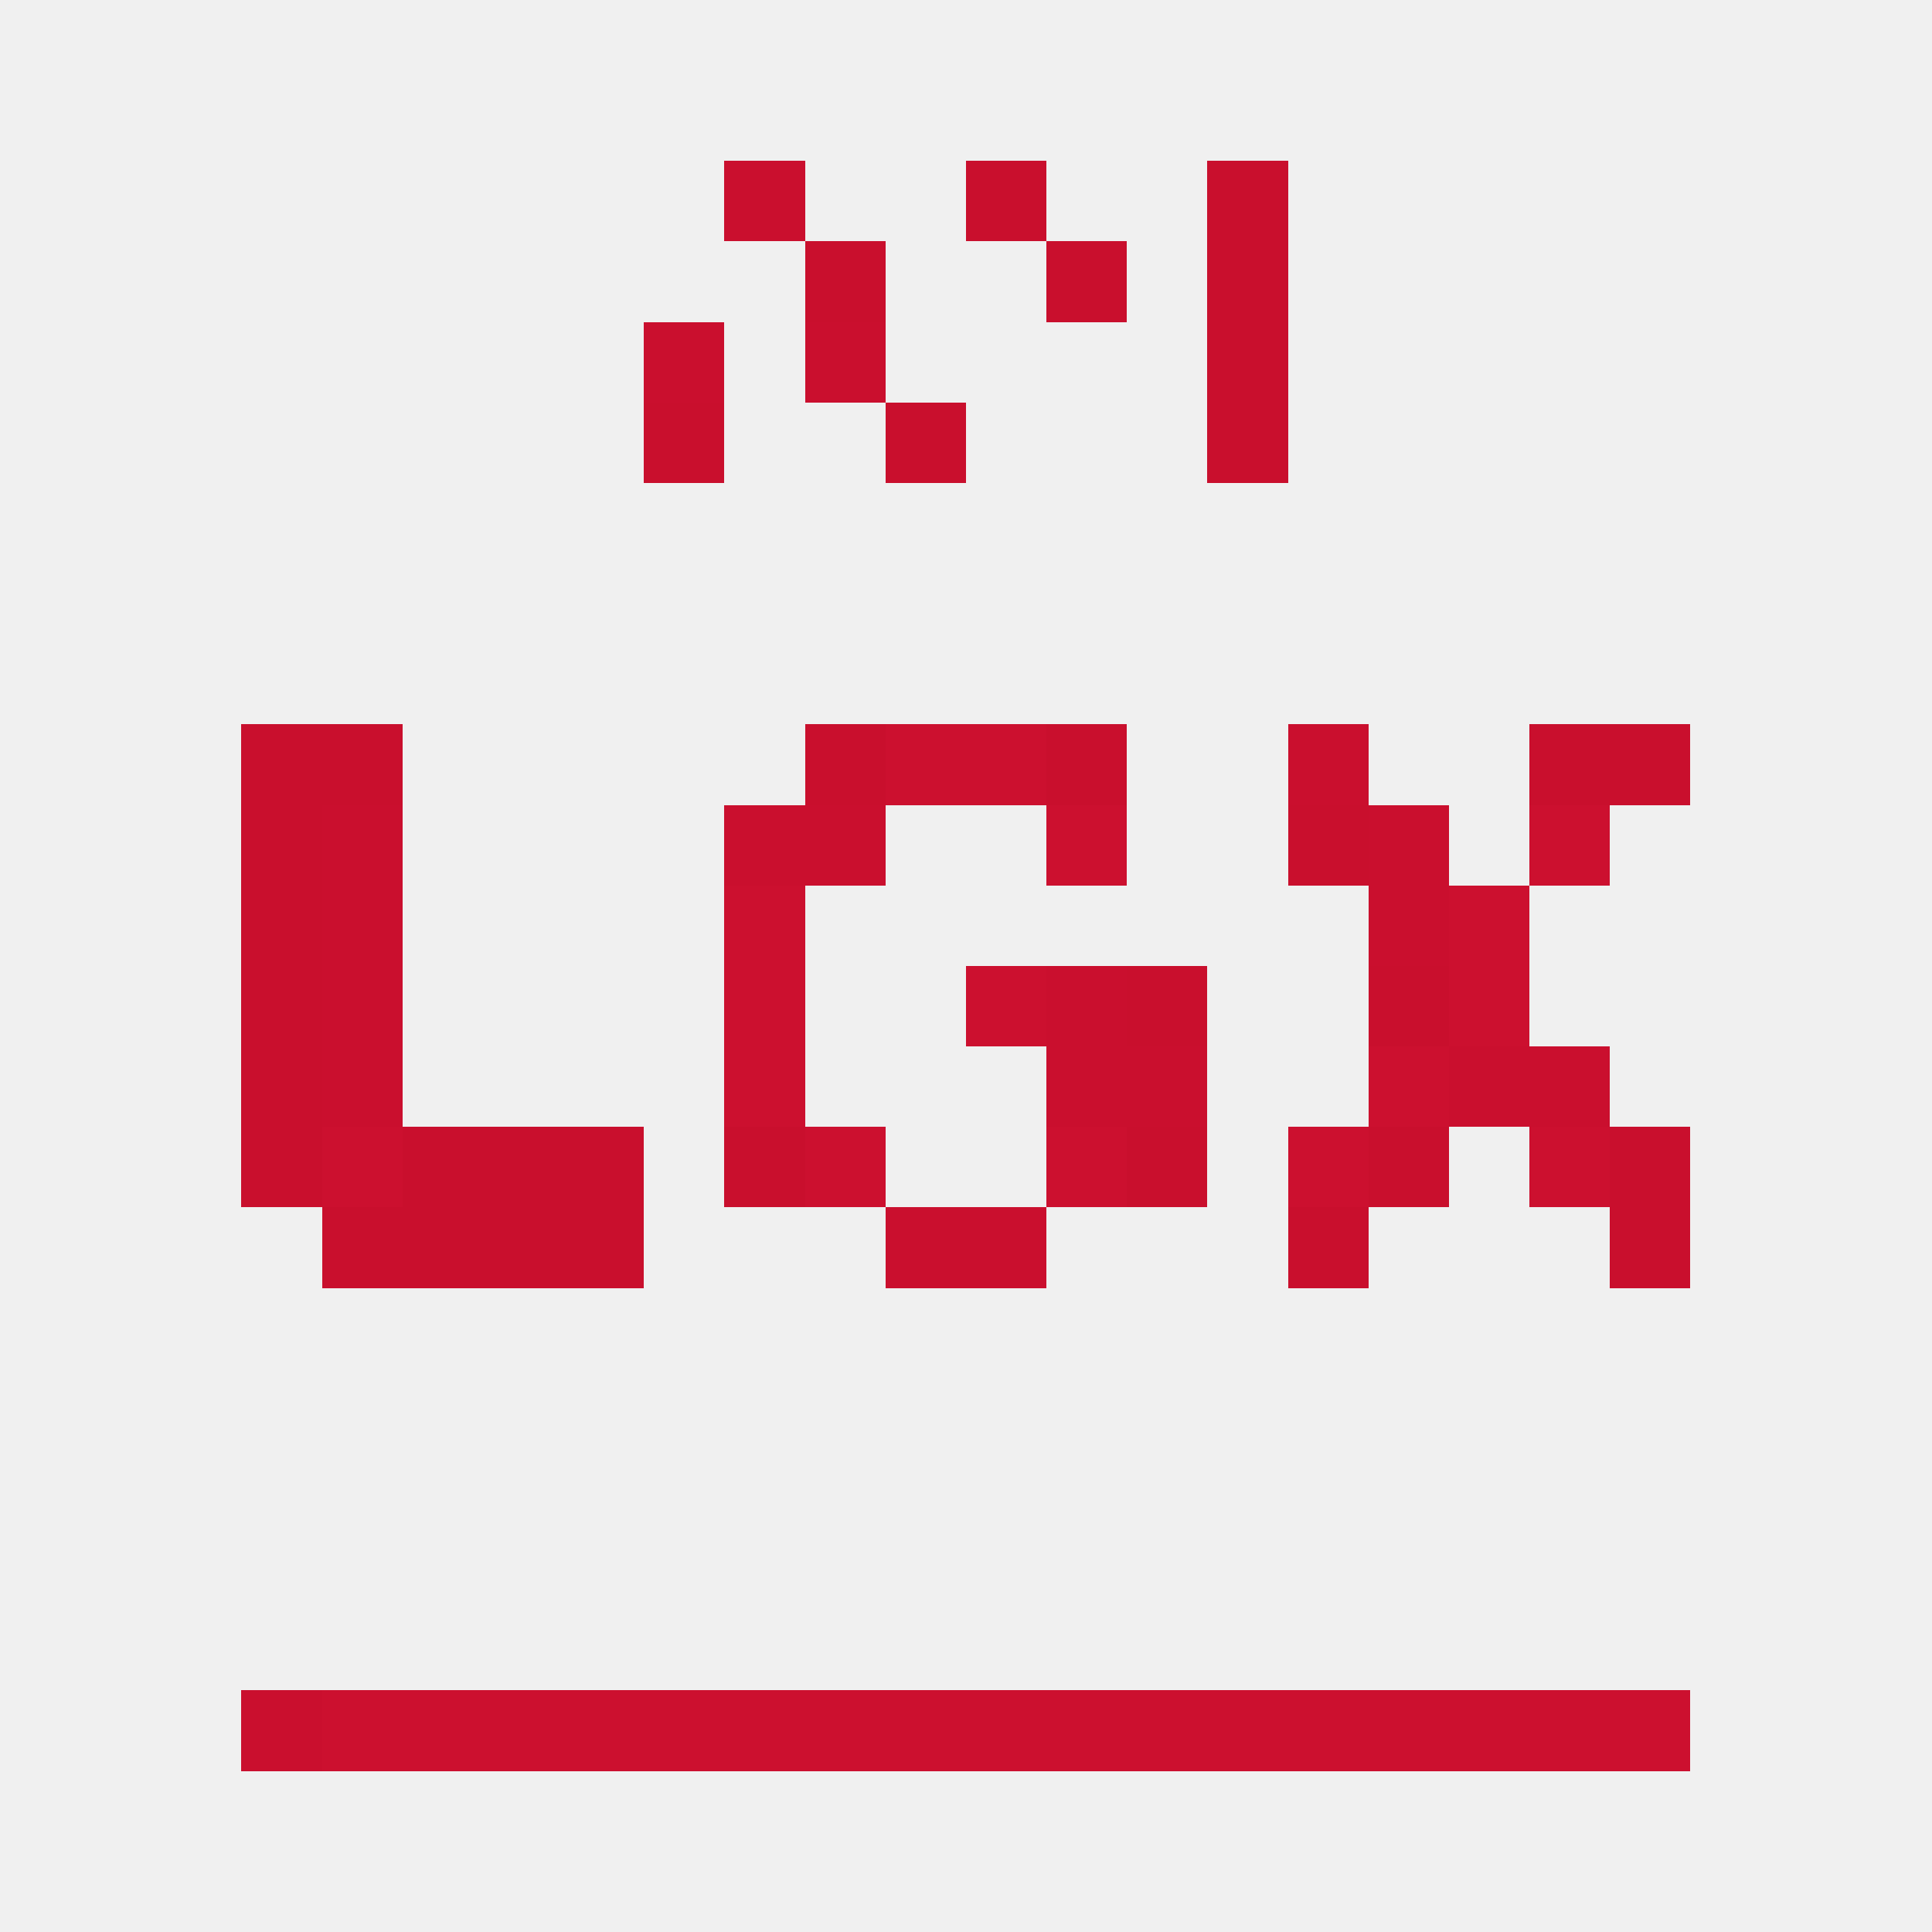
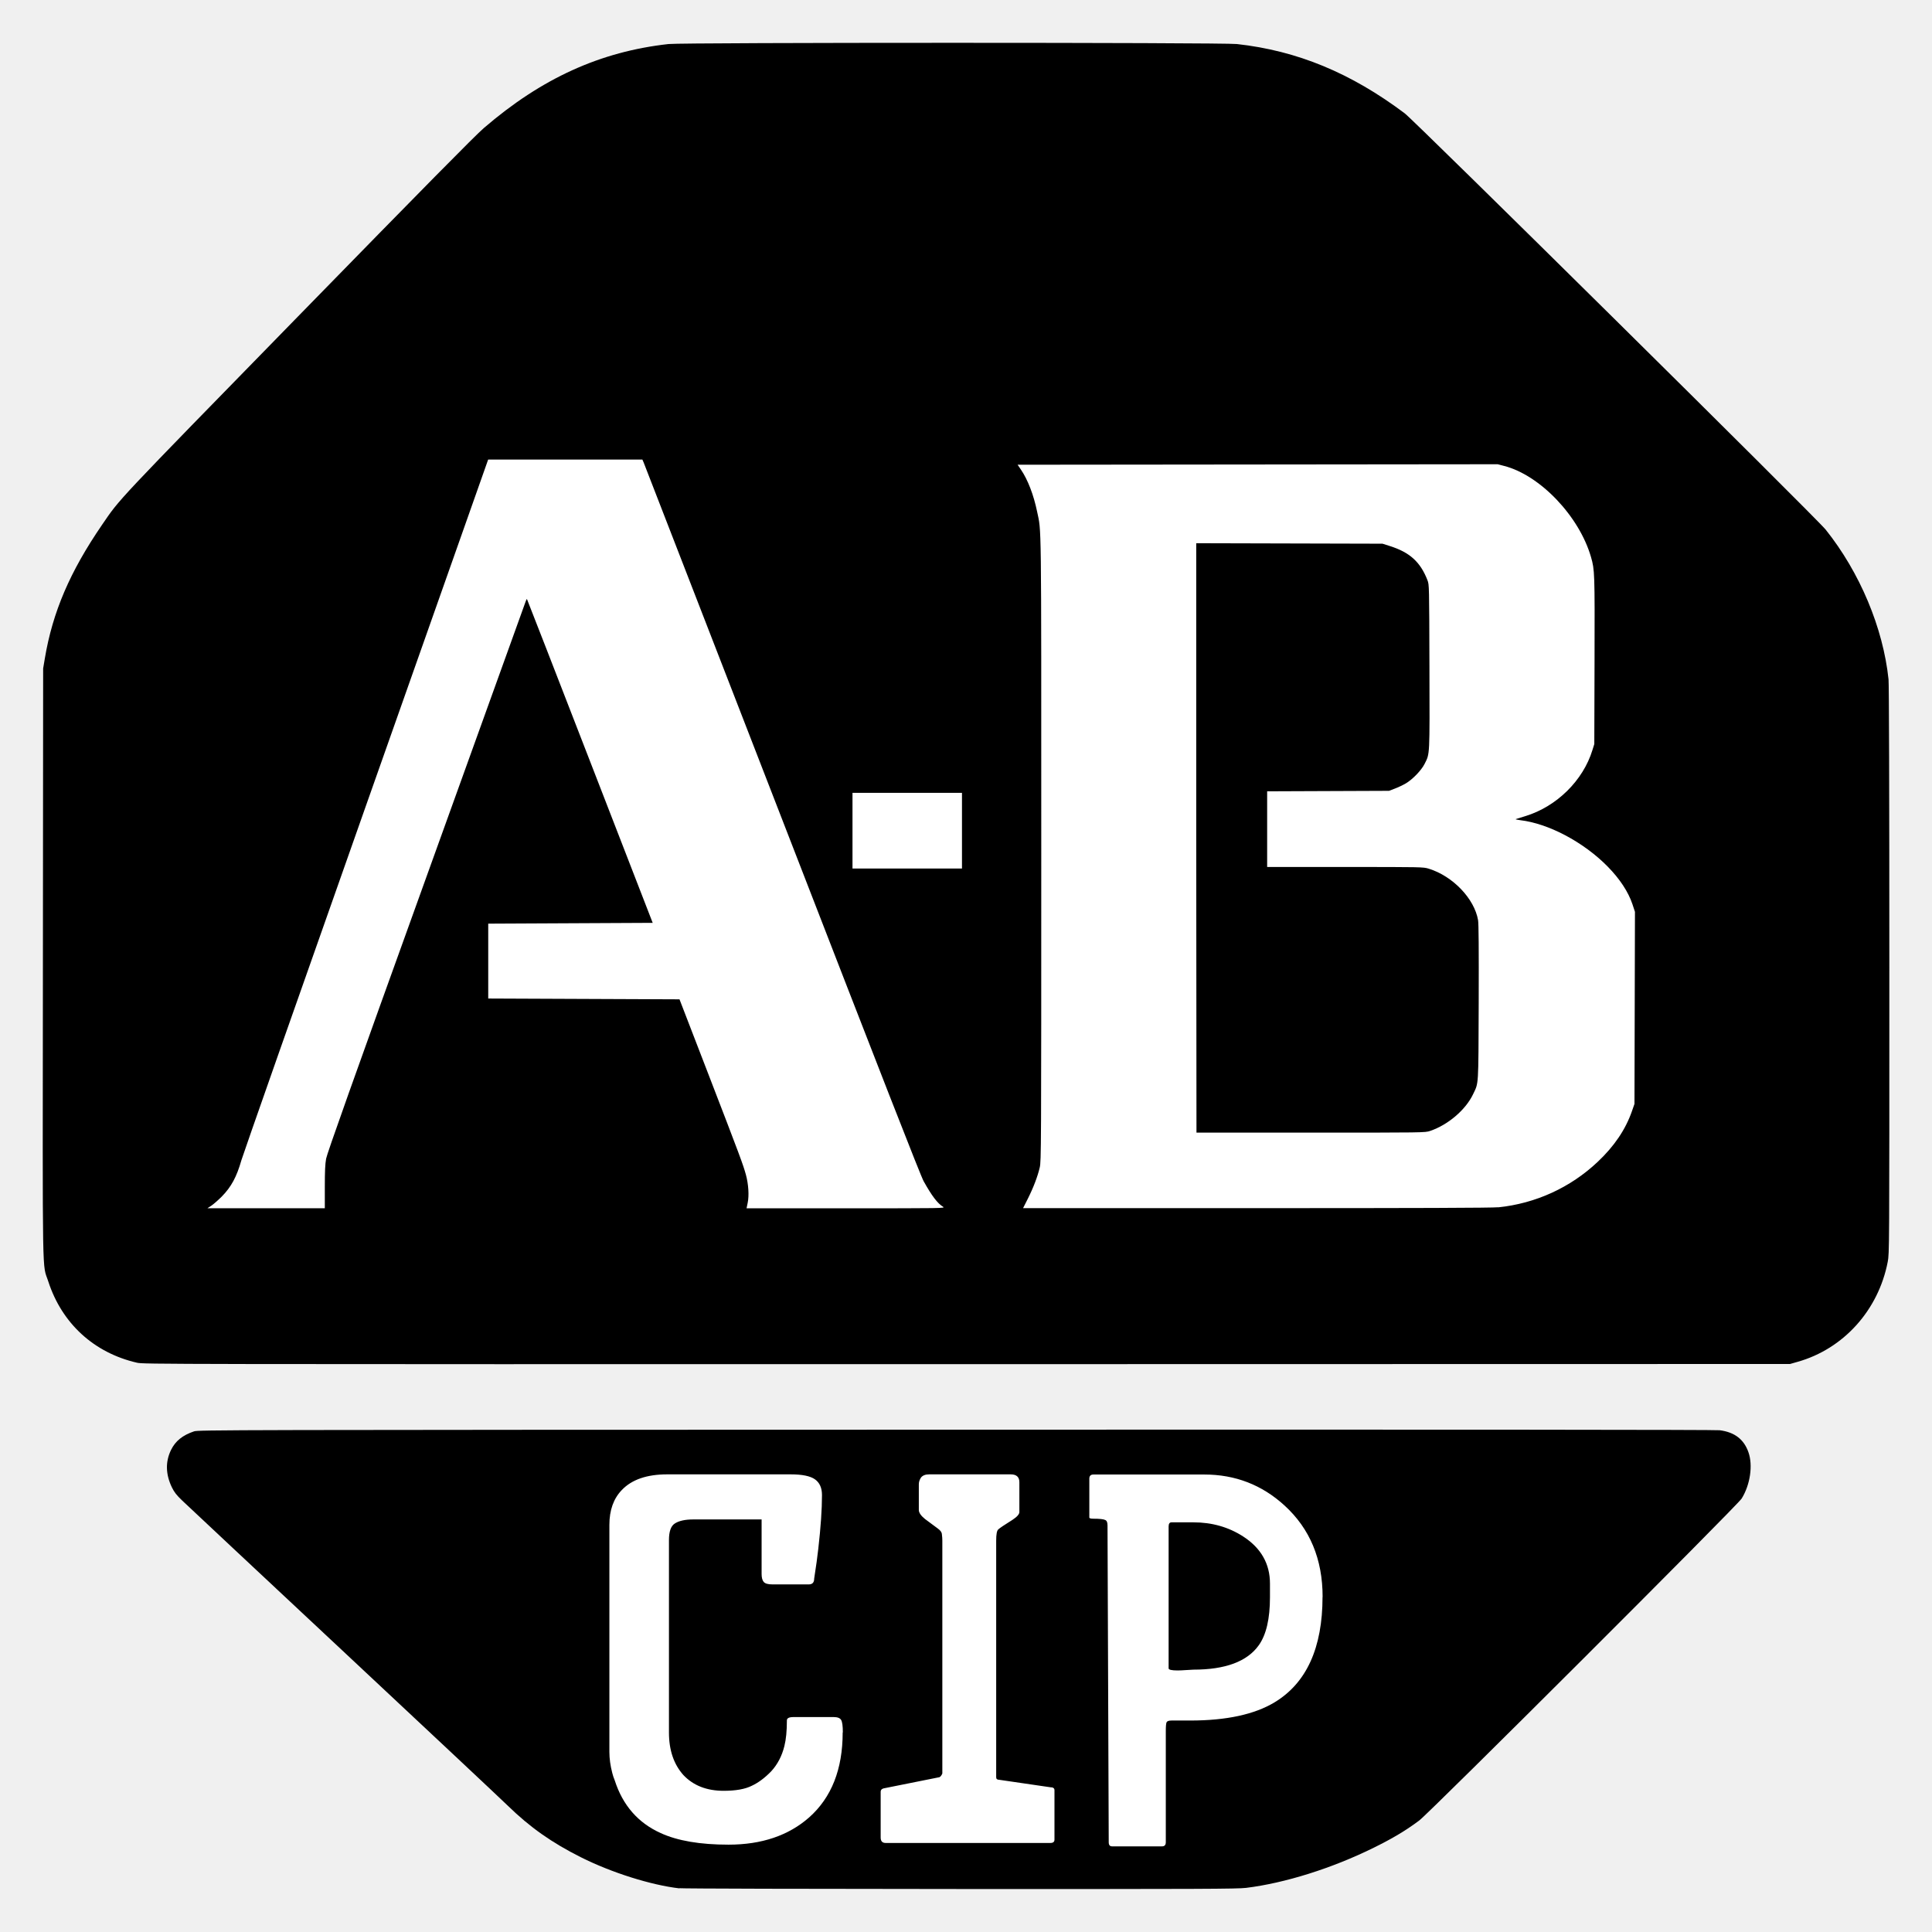
- <svg xmlns="http://www.w3.org/2000/svg" version="1.1" width="51.2" height="51.2" viewBox="0 0 24 24" id="svg2">
-   <g id="layer1" shape-rendering="crispEdges">
-     <g id="cca0f2e" fill="#ca0f2e">
-       <rect x="9" y="2" width="1" height="1" />
-       <rect x="8" y="4" width="1" height="1" />
-       <rect x="10" y="4" width="1" height="1" />
-       <rect x="16" y="9" width="1" height="1" />
-       <rect x="4" y="10" width="1" height="4" />
-       <rect x="9" y="10" width="2" height="1" />
-       <rect x="17" y="10" width="1" height="2" />
-       <rect x="13" y="12" width="1" height="1" />
-       <rect x="13" y="13" width="2" height="1" />
-       <rect x="18" y="13" width="2" height="1" />
-       <rect x="11" y="15" width="2" height="1" />
-       <rect x="3" y="21" width="1" height="1" />
-     </g>
-     <g id="cc90f2d" fill="#c90f2d">
-       <rect x="12" y="2" width="1" height="1" />
-       <rect x="15" y="2" width="1" height="4" />
-       <rect x="10" y="3" width="1" height="1" />
-       <rect x="13" y="3" width="1" height="1" />
-       <rect x="8" y="5" width="1" height="1" />
-       <rect x="11" y="5" width="1" height="1" />
-       <rect x="3" y="9" width="2" height="1" />
-       <rect x="10" y="9" width="1" height="1" />
-       <rect x="13" y="9" width="1" height="1" />
-       <rect x="19" y="9" width="2" height="1" />
-       <rect x="3" y="10" width="1" height="5" />
-       <rect x="16" y="10" width="1" height="1" />
-       <rect x="14" y="12" width="1" height="1" />
-       <rect x="17" y="12" width="1" height="1" />
-       <rect x="5" y="14" width="3" height="1" />
-       <rect x="9" y="14" width="1" height="1" />
-       <rect x="14" y="14" width="1" height="1" />
-       <rect x="17" y="14" width="1" height="1" />
-       <rect x="20" y="14" width="1" height="2" />
-       <rect x="4" y="15" width="4" height="1" />
-       <rect x="16" y="15" width="1" height="1" />
-     </g>
-     <g id="ccc102f" fill="#cc102f">
-       <rect x="11" y="9" width="2" height="1" />
-       <rect x="13" y="10" width="1" height="1" />
-       <rect x="19" y="10" width="1" height="1" />
-       <rect x="9" y="11" width="1" height="3" />
-       <rect x="18" y="11" width="1" height="2" />
-       <rect x="12" y="12" width="1" height="1" />
-       <rect x="17" y="13" width="1" height="1" />
-       <rect x="4" y="14" width="1" height="1" />
-       <rect x="10" y="14" width="1" height="1" />
-       <rect x="13" y="14" width="1" height="1" />
-       <rect x="16" y="14" width="1" height="1" />
-       <rect x="19" y="14" width="1" height="1" />
-       <rect x="4" y="21" width="17" height="1" />
-     </g>
-   </g>
+ <svg xmlns="http://www.w3.org/2000/svg" version="1.1" width="51.2" height="51.2" viewBox="0 0 24 24" id="svg2" xml:space="preserve">
+   <defs id="defs46" />
+   <rect style="fill:#ffffff;stroke-width:8.858;stroke-linejoin:round" id="rect46" width="18.459" height="9.995" x="2.531" y="5.281" />
+   <path style="fill:#000000" d="M 8.44,23.458 C 8.087,23.417 7.598,23.263 7.217,23.072 6.854,22.89 6.584,22.7 6.306,22.429 c -0.083,-0.081 -1.006,-0.947 -2.051,-1.924 -1.045,-0.977 -1.941,-1.816 -1.991,-1.864 -0.073,-0.07 -0.098,-0.103 -0.128,-0.163 -0.079,-0.163 -0.083,-0.32 -0.011,-0.467 0.054,-0.11 0.143,-0.182 0.285,-0.23 0.053,-0.018 0.319,-0.019 9.465,-0.021 6.364,-0.002 9.435,4.69e-4 9.488,0.007 0.185,0.024 0.301,0.113 0.357,0.274 0.057,0.162 0.022,0.402 -0.084,0.574 -0.052,0.085 -3.875,3.902 -4.006,4 -0.166,0.124 -0.328,0.221 -0.565,0.338 -0.516,0.255 -1.104,0.44 -1.587,0.499 -0.108,0.013 -0.539,0.015 -3.543,0.014 -1.881,-7.14e-4 -3.454,-0.005 -3.495,-0.01 z M 1.701,16.928 C 1.167,16.805 0.769,16.44 0.6,15.919 c -0.077,-0.238 -0.071,0.142 -0.067,-3.95 l 0.003,-3.665 0.021,-0.125 c 0.097,-0.577 0.312,-1.078 0.711,-1.66 0.228,-0.332 0.13,-0.229 2.435,-2.589 1.573,-1.611 2.201,-2.248 2.307,-2.339 0.719,-0.619 1.448,-0.95 2.295,-1.044 0.177,-0.02 6.883,-0.02 7.06,0 0.749,0.083 1.415,0.358 2.085,0.861 0.125,0.094 5.115,5.028 5.229,5.171 0.424,0.53 0.714,1.221 0.781,1.86 0.006,0.06 0.01,1.374 0.01,3.612 1.73e-4,3.511 1.36e-4,3.517 -0.02,3.624 -0.116,0.601 -0.549,1.081 -1.119,1.242 l -0.095,0.027 -10.225,0.002 C 1.93,16.947 1.783,16.947 1.701,16.928 Z M 4.035,14.746 C 4.035,14.547 4.039,14.462 4.051,14.394 4.064,14.326 4.366,13.475 5.295,10.899 5.97,9.026 6.526,7.481 6.532,7.466 c 0.005,-0.015 0.012,-0.026 0.014,-0.024 0.002,0.002 0.355,0.908 0.783,2.013 L 8.108,11.464 7.086,11.469 6.065,11.474 v 0.465 0.465 l 1.188,0.005 1.188,0.005 0.355,0.92 c 0.402,1.042 0.435,1.132 0.47,1.259 0.032,0.118 0.041,0.259 0.022,0.349 l -0.014,0.068 1.236,-3.7e-5 c 1.216,-3.7e-5 1.235,-3.43e-4 1.205,-0.019 -0.069,-0.042 -0.138,-0.133 -0.241,-0.317 -0.037,-0.066 -0.512,-1.281 -1.756,-4.49 C 8.779,7.763 8.005,5.767 7.996,5.746 l -0.016,-0.037 H 7.022 6.064 L 4.547,10.006 c -0.835,2.364 -1.531,4.346 -1.548,4.406 -0.059,0.208 -0.127,0.333 -0.244,0.452 -0.044,0.044 -0.102,0.095 -0.129,0.113 l -0.049,0.032 0.729,2e-6 0.729,1e-6 z m 14.576,0.252 c 0.465,-0.048 0.897,-0.245 1.236,-0.565 0.205,-0.193 0.346,-0.401 0.425,-0.628 l 0.032,-0.092 0.003,-1.193 0.003,-1.193 -0.031,-0.094 c -0.103,-0.31 -0.43,-0.644 -0.841,-0.86 -0.188,-0.099 -0.383,-0.164 -0.55,-0.184 -0.04,-0.005 -0.066,-0.011 -0.058,-0.014 0.008,-0.003 0.062,-0.02 0.119,-0.037 0.389,-0.119 0.717,-0.442 0.833,-0.821 l 0.023,-0.074 0.003,-1.035 c 0.003,-1.096 0.002,-1.128 -0.044,-1.288 -0.146,-0.507 -0.632,-1.017 -1.079,-1.132 l -0.08,-0.021 -2.982,0.003 -2.982,0.003 0.041,0.06 c 0.086,0.126 0.158,0.314 0.201,0.521 0.055,0.265 0.052,-0.002 0.052,4.184 0,3.746 -6.64e-4,3.888 -0.019,3.965 -0.026,0.111 -0.078,0.249 -0.148,0.388 l -0.059,0.117 h 2.899 c 1.971,0 2.932,-0.003 3.002,-0.011 z m -3.751,-4.59 V 6.748 l 1.157,0.003 1.157,0.003 0.088,0.028 c 0.251,0.079 0.383,0.199 0.471,0.427 0.021,0.055 0.021,0.064 0.024,1.074 0.003,1.125 0.006,1.074 -0.06,1.206 -0.04,0.08 -0.149,0.193 -0.234,0.243 -0.034,0.02 -0.095,0.049 -0.135,0.064 l -0.073,0.028 -0.757,0.003 -0.757,0.003 v 0.47 0.47 h 0.969 c 0.958,0 0.97,2.34e-4 1.038,0.021 0.299,0.092 0.567,0.372 0.613,0.639 0.008,0.046 0.01,0.35 0.008,1.025 -0.004,1.062 8.28e-4,0.989 -0.07,1.138 -0.092,0.194 -0.313,0.382 -0.534,0.456 -0.062,0.021 -0.071,0.021 -1.482,0.021 h -1.42 z m -2.91,-0.09 V 9.849 h -0.68 -0.68 v 0.47 0.47 h 0.68 0.68 z" id="path46" />
+   <path d="m 10.468,21.522 q 0,0.684 -0.416,1.054 -0.385,0.339 -1.002,0.339 -0.529,0 -0.843,-0.144 -0.421,-0.19 -0.57,-0.653 -0.021,-0.051 -0.031,-0.093 Q 7.57,21.887 7.57,21.764 v -2.822 q 0,-0.272 0.154,-0.432 0.185,-0.195 0.565,-0.195 H 9.821 q 0.216,0 0.303,0.062 0.087,0.062 0.087,0.195 0,0.267 -0.046,0.668 -0.015,0.139 -0.051,0.37 0,0.072 -0.067,0.072 H 9.595 q -0.082,0 -0.108,-0.031 -0.026,-0.031 -0.026,-0.098 V 18.875 H 8.613 q -0.154,0 -0.231,0.051 -0.072,0.046 -0.072,0.206 v 2.39 q 0,0.329 0.18,0.529 0.185,0.195 0.499,0.195 0.226,0 0.349,-0.062 0.123,-0.057 0.242,-0.18 0.118,-0.128 0.164,-0.314 0.031,-0.123 0.031,-0.319 0,-0.041 0.082,-0.041 h 0.499 q 0.072,0 0.093,0.036 0.021,0.036 0.021,0.154 z m 2.631,1.331 q 0,0.041 -0.051,0.041 h -2.046 q -0.062,0 -0.062,-0.067 v -0.57 q 0,-0.031 0.036,-0.041 l 0.694,-0.139 q 0.021,-0.01 0.036,-0.046 v -2.894 q 0,-0.036 -0.005,-0.072 0,-0.041 -0.051,-0.077 -0.077,-0.057 -0.159,-0.118 -0.077,-0.062 -0.077,-0.113 v -0.319 q 0,-0.041 0.026,-0.082 0.031,-0.041 0.103,-0.041 h 1.012 q 0.108,0 0.108,0.098 v 0.37 q 0,0.041 -0.087,0.098 -0.149,0.093 -0.175,0.118 -0.026,0.021 -0.026,0.139 v 2.94 q 0,0.031 0.036,0.031 l 0.637,0.093 q 0.051,0 0.051,0.036 z m 3.33,-3.017 q 0,0.951 -0.596,1.311 -0.375,0.226 -1.048,0.226 h -0.231 q -0.051,0 -0.062,0.021 -0.01,0.021 -0.01,0.108 v 1.383 q 0,0.051 -0.046,0.051 h -0.622 q -0.041,0 -0.041,-0.051 l -0.015,-3.937 q 0,-0.057 -0.031,-0.067 -0.031,-0.015 -0.144,-0.015 -0.051,0 -0.051,-0.015 v -0.483 q 0,-0.051 0.051,-0.051 h 1.377 q 0.576,0 0.997,0.385 0.473,0.432 0.473,1.136 z m -0.653,-0.164 q 0,-0.37 -0.334,-0.586 -0.272,-0.175 -0.617,-0.175 h -0.272 q -0.036,0 -0.036,0.051 v 1.763 q 0,0.026 0.113,0.026 0.036,0 0.108,-0.005 0.072,-0.005 0.087,-0.005 0.596,0 0.812,-0.303 0.139,-0.195 0.139,-0.596 z" id="text46" style="font-size:5.14px;font-family:FE-Font;-inkscape-font-specification:FE-Font;fill:#ffffff;stroke-width:8.858;stroke-linejoin:round" aria-label="CIP" />
</svg>
